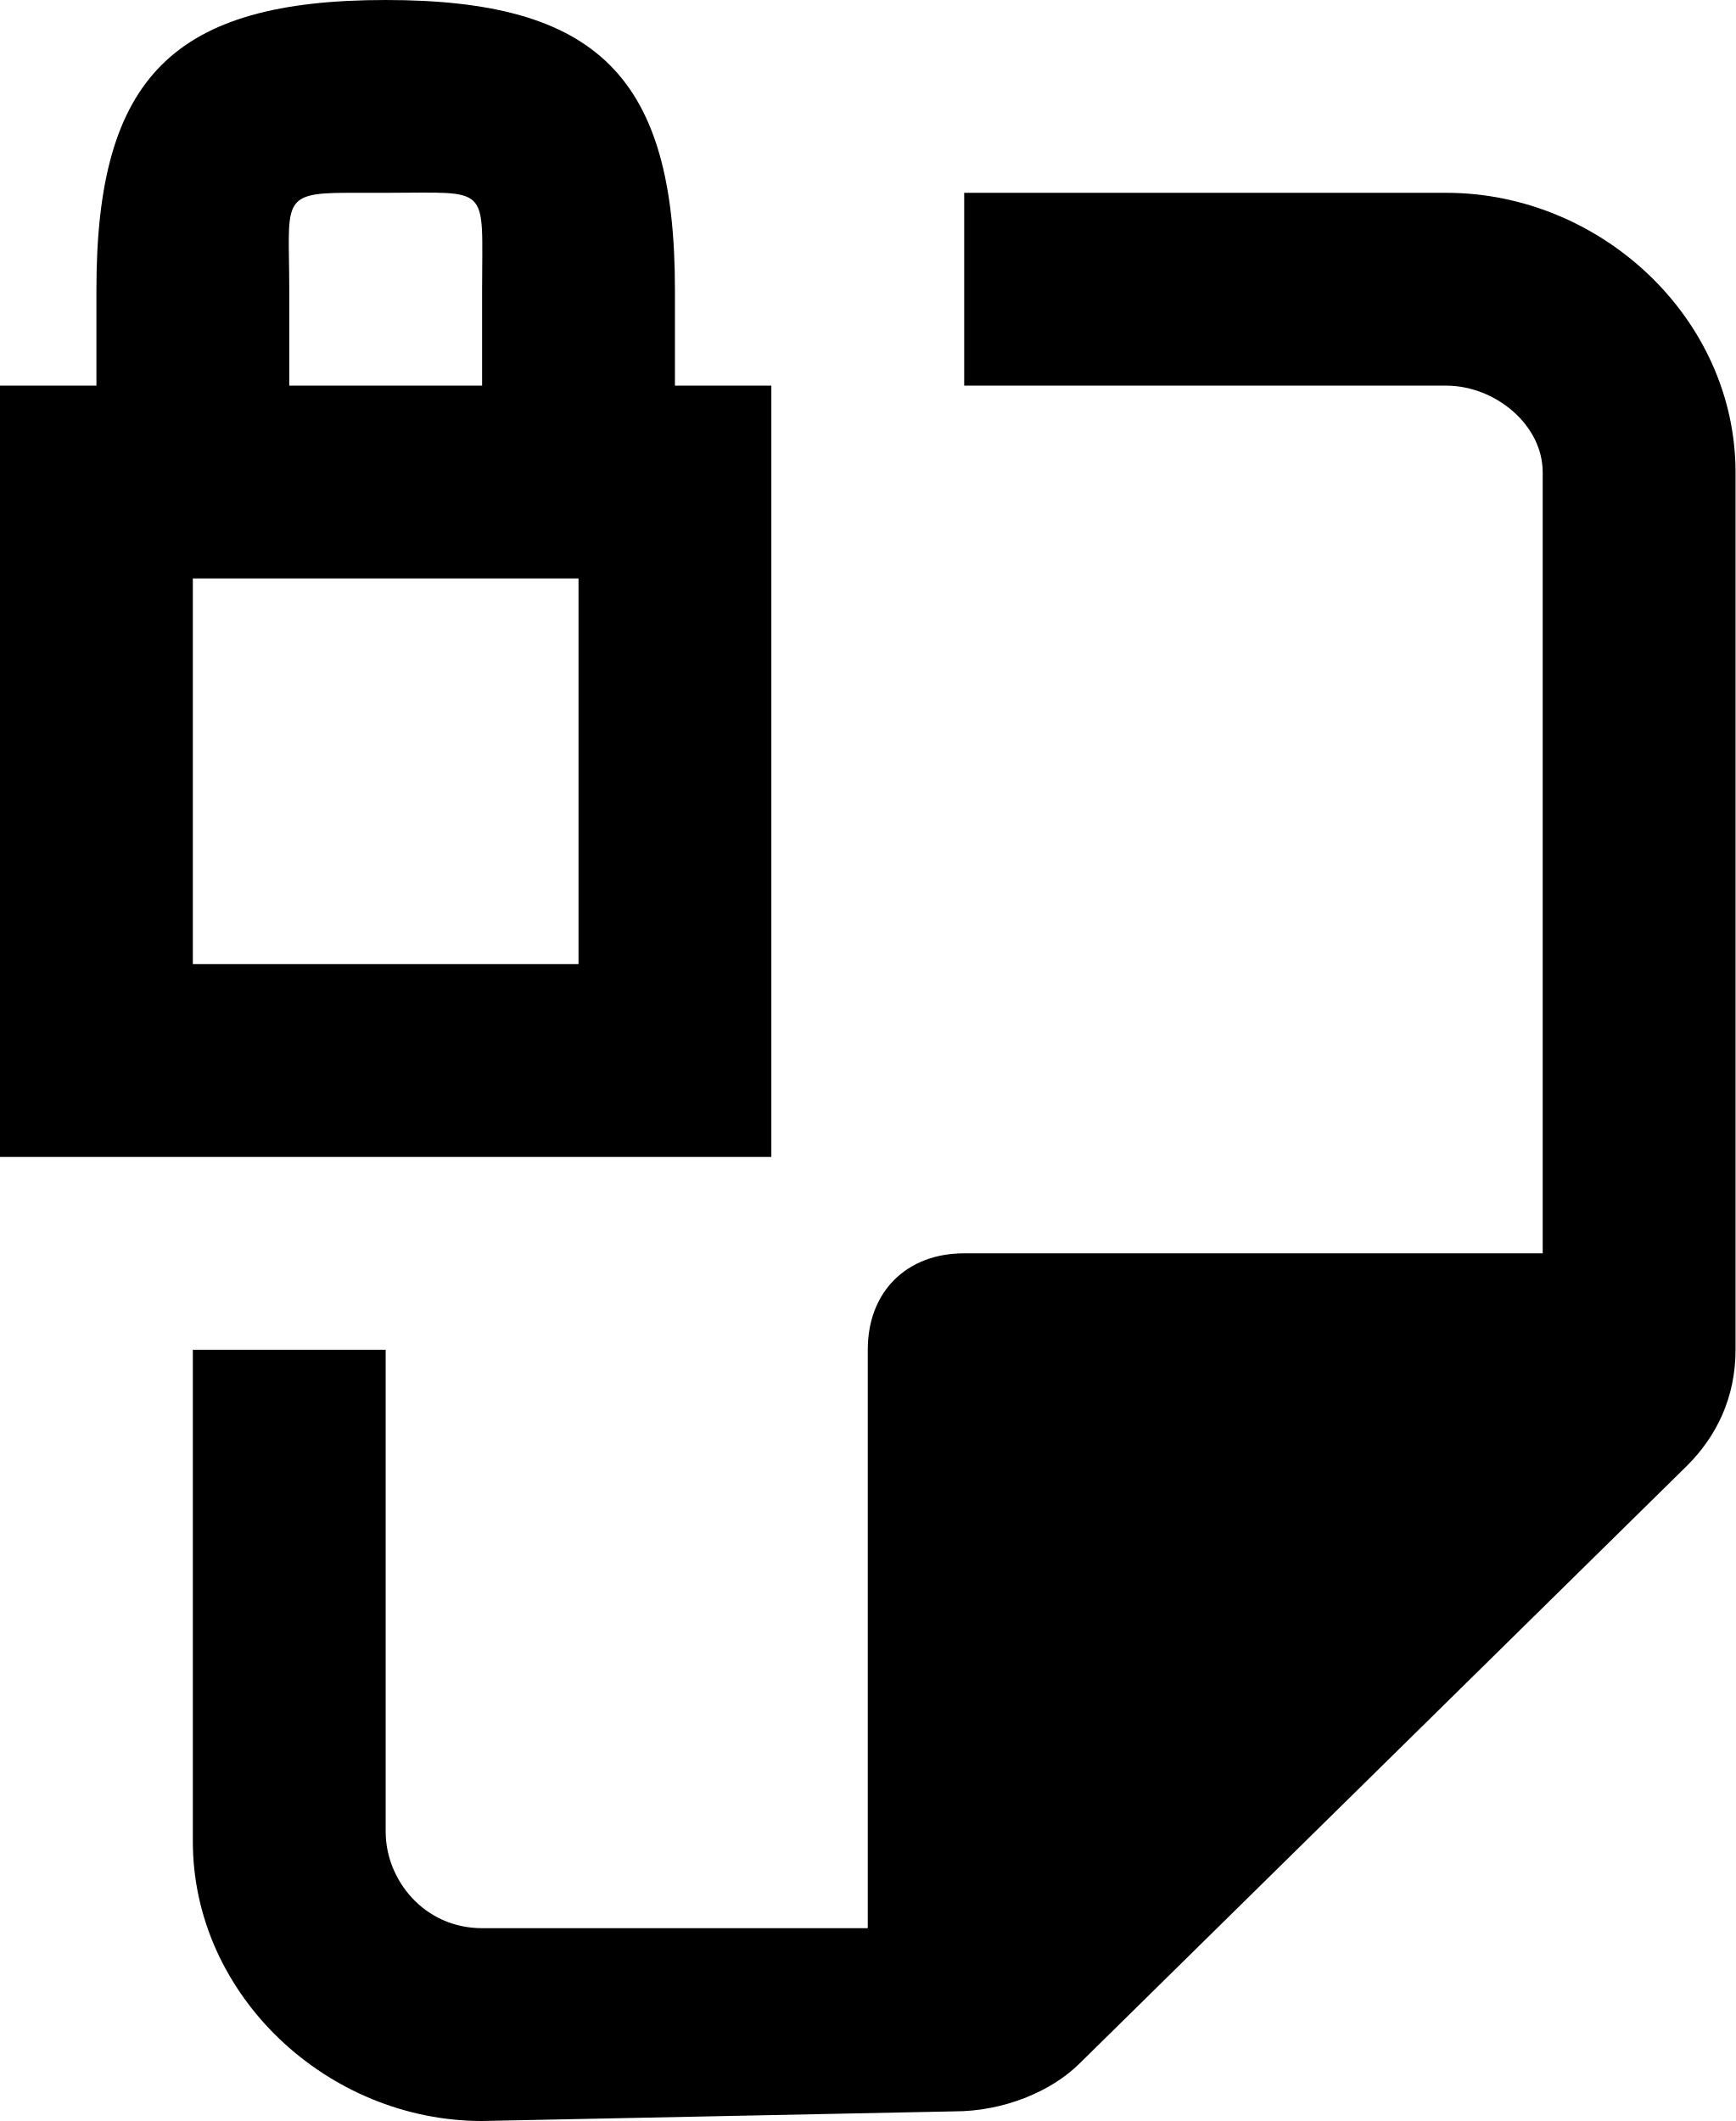
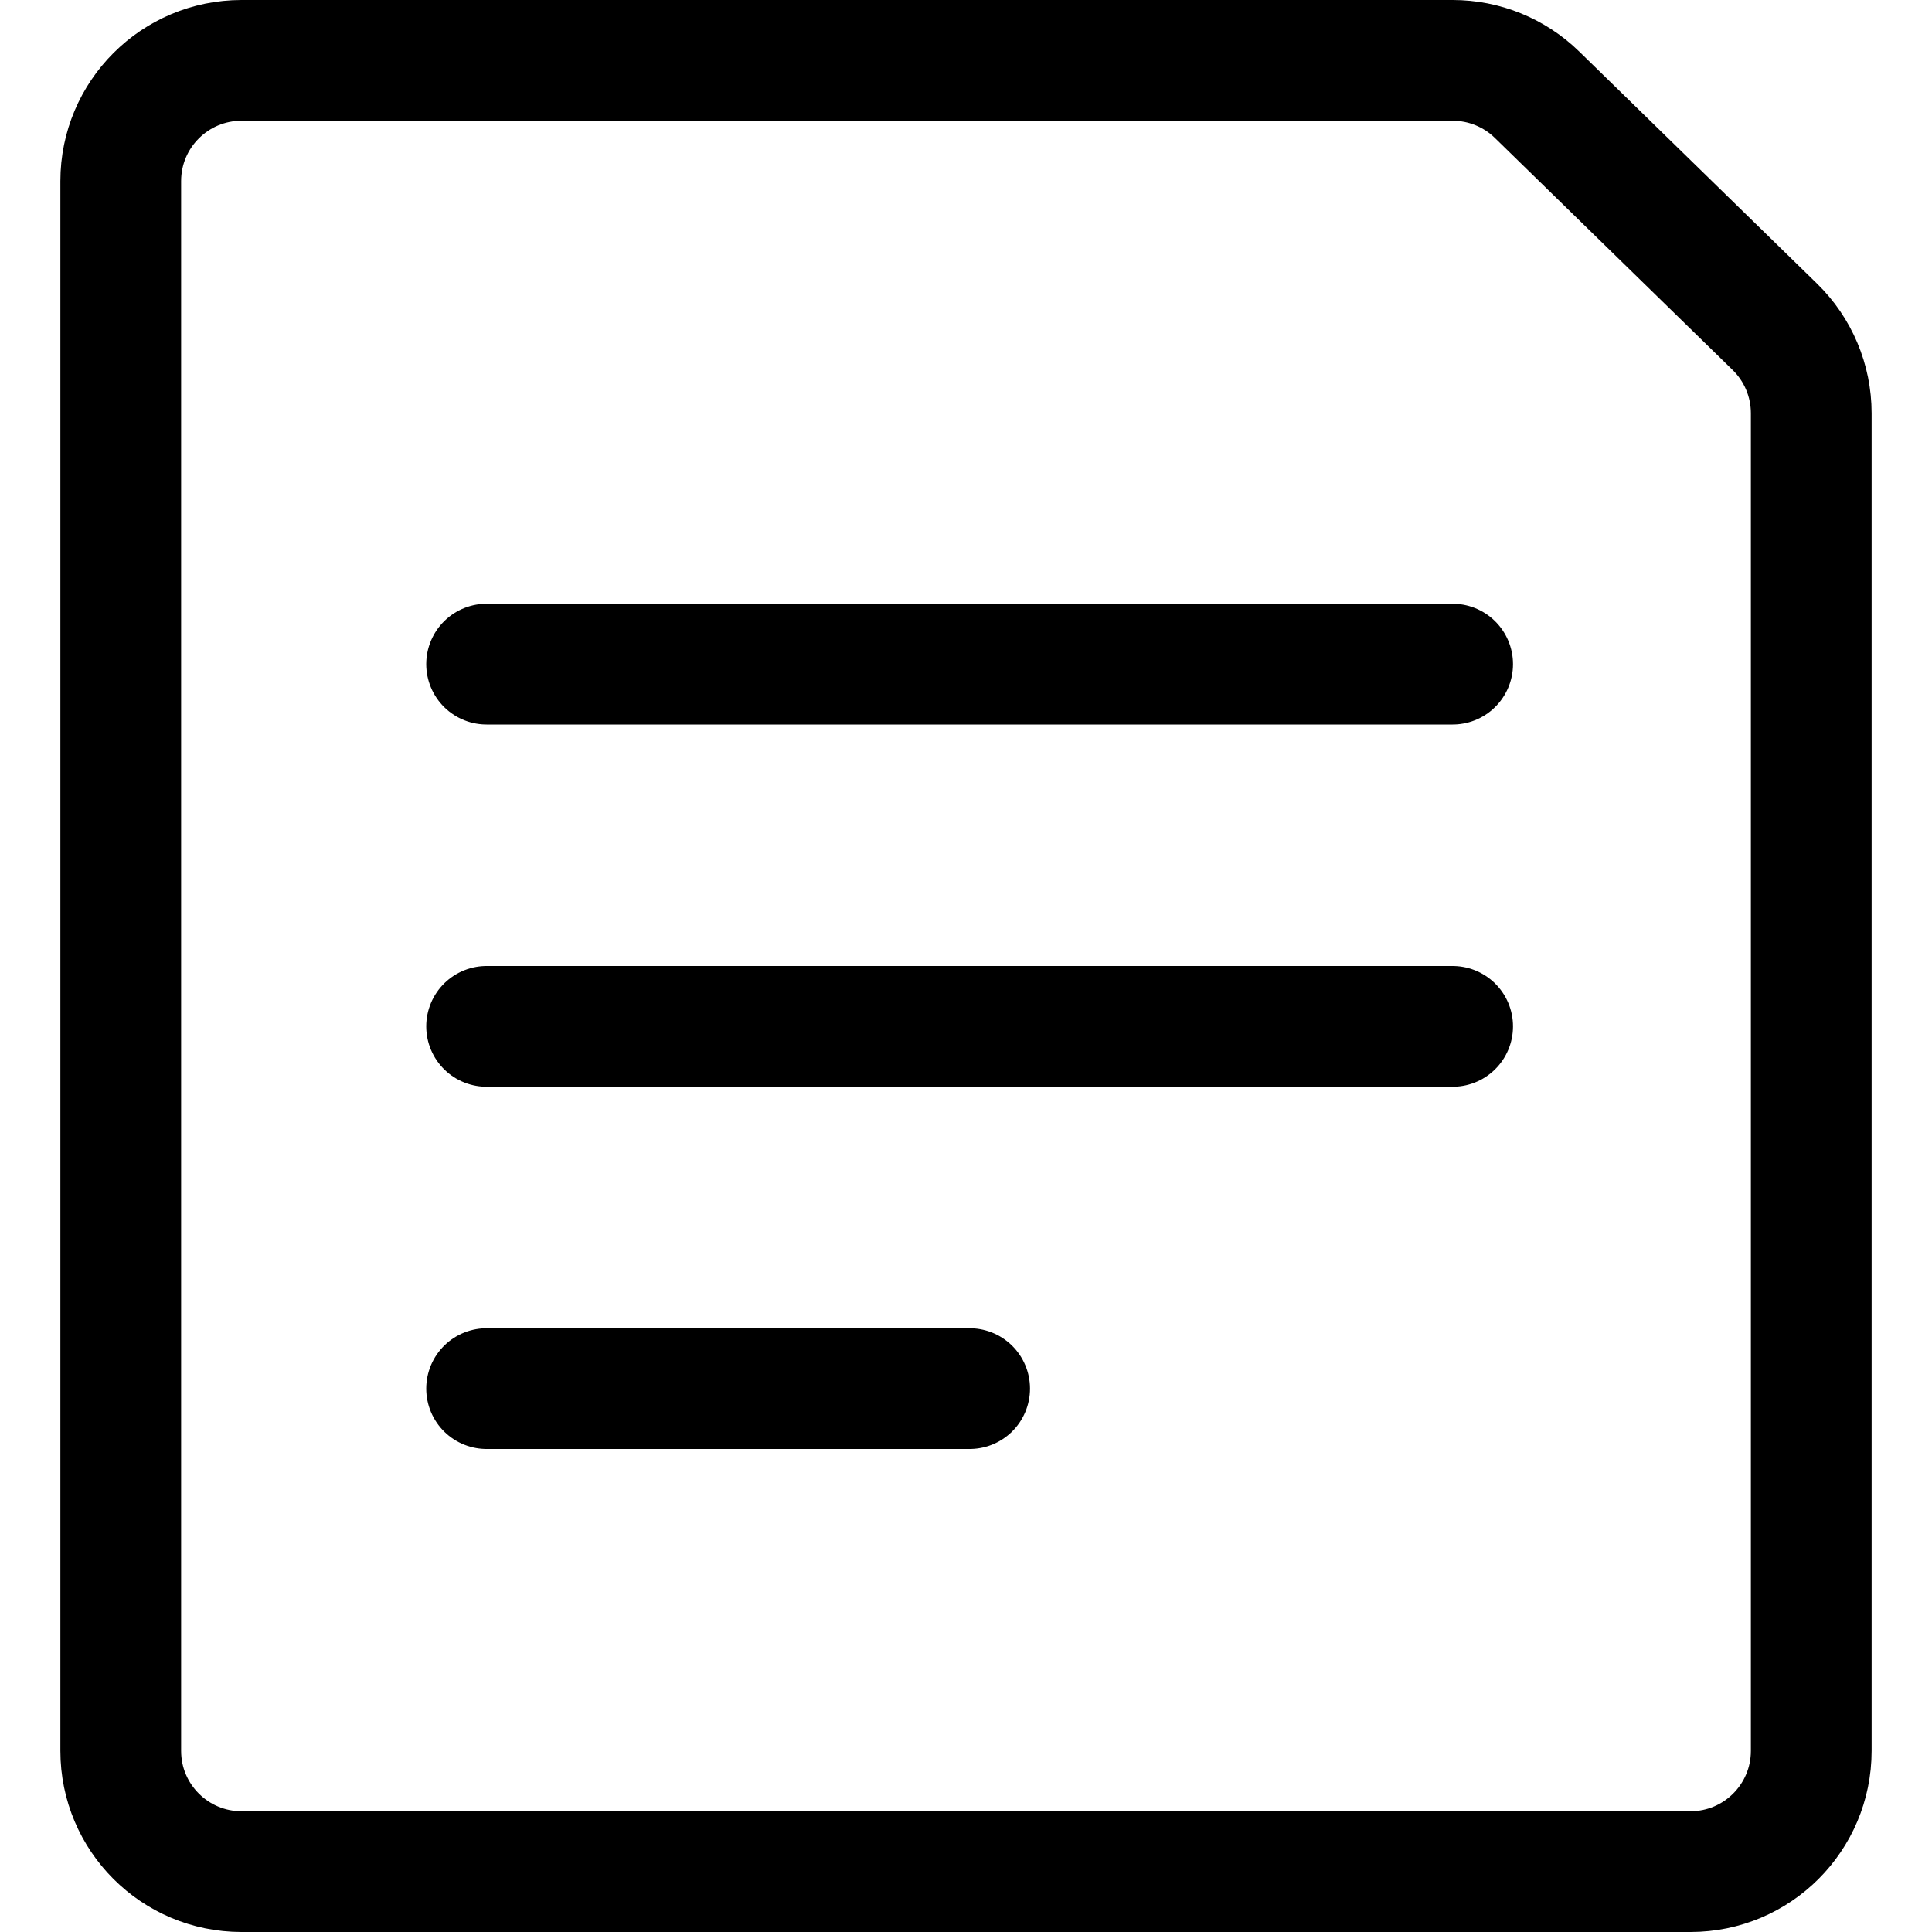
- <svg xmlns="http://www.w3.org/2000/svg" viewBox="0 0 18 22">
-   <path fill="currentColor" d="M5 22c-1.6 0-3-1.3-3-2.9V14h2v5c0 .5.4 1 1 1h4v-6c0-.6.4-1 1-1h6V4.9c0-.5-.5-.9-1-.9h-5V2h5c1.6 0 3 1.3 3 2.9V14c0 .5-.2.9-.5 1.2l-6.3 6.2c-.3.3-.8.5-1.3.5L5 22zM0 12V4h1V3c0-2.2.8-3 3-3s3 .8 3 3v1h1v8H0zm2-2h4V6H2v4zm1-7v1h2V3c0-1.1.1-1-1-1h-.4c-.7 0-.6.1-.6 1z" />
+ <svg xmlns="http://www.w3.org/2000/svg" viewBox="0 0 24 24">
+   <defs>
+     <style>.a{fill:none;stroke:currentColor;stroke-linecap:round;stroke-linejoin:round;stroke-width:1.5px}</style>
+   </defs>
+   <path class="a" d="M22.5 21.75a1.5 1.5 0 01-1.5 1.5H3a1.5 1.5 0 01-1.5-1.5V2.25A1.5 1.5 0 013 .75h15.045a1.5 1.5 0 011.048.426l2.954 2.883a1.5 1.5 0 01.453 1.074zM6.045 8.25h12M6.045 12.75h12M6.045 17.25h6" />
</svg>
